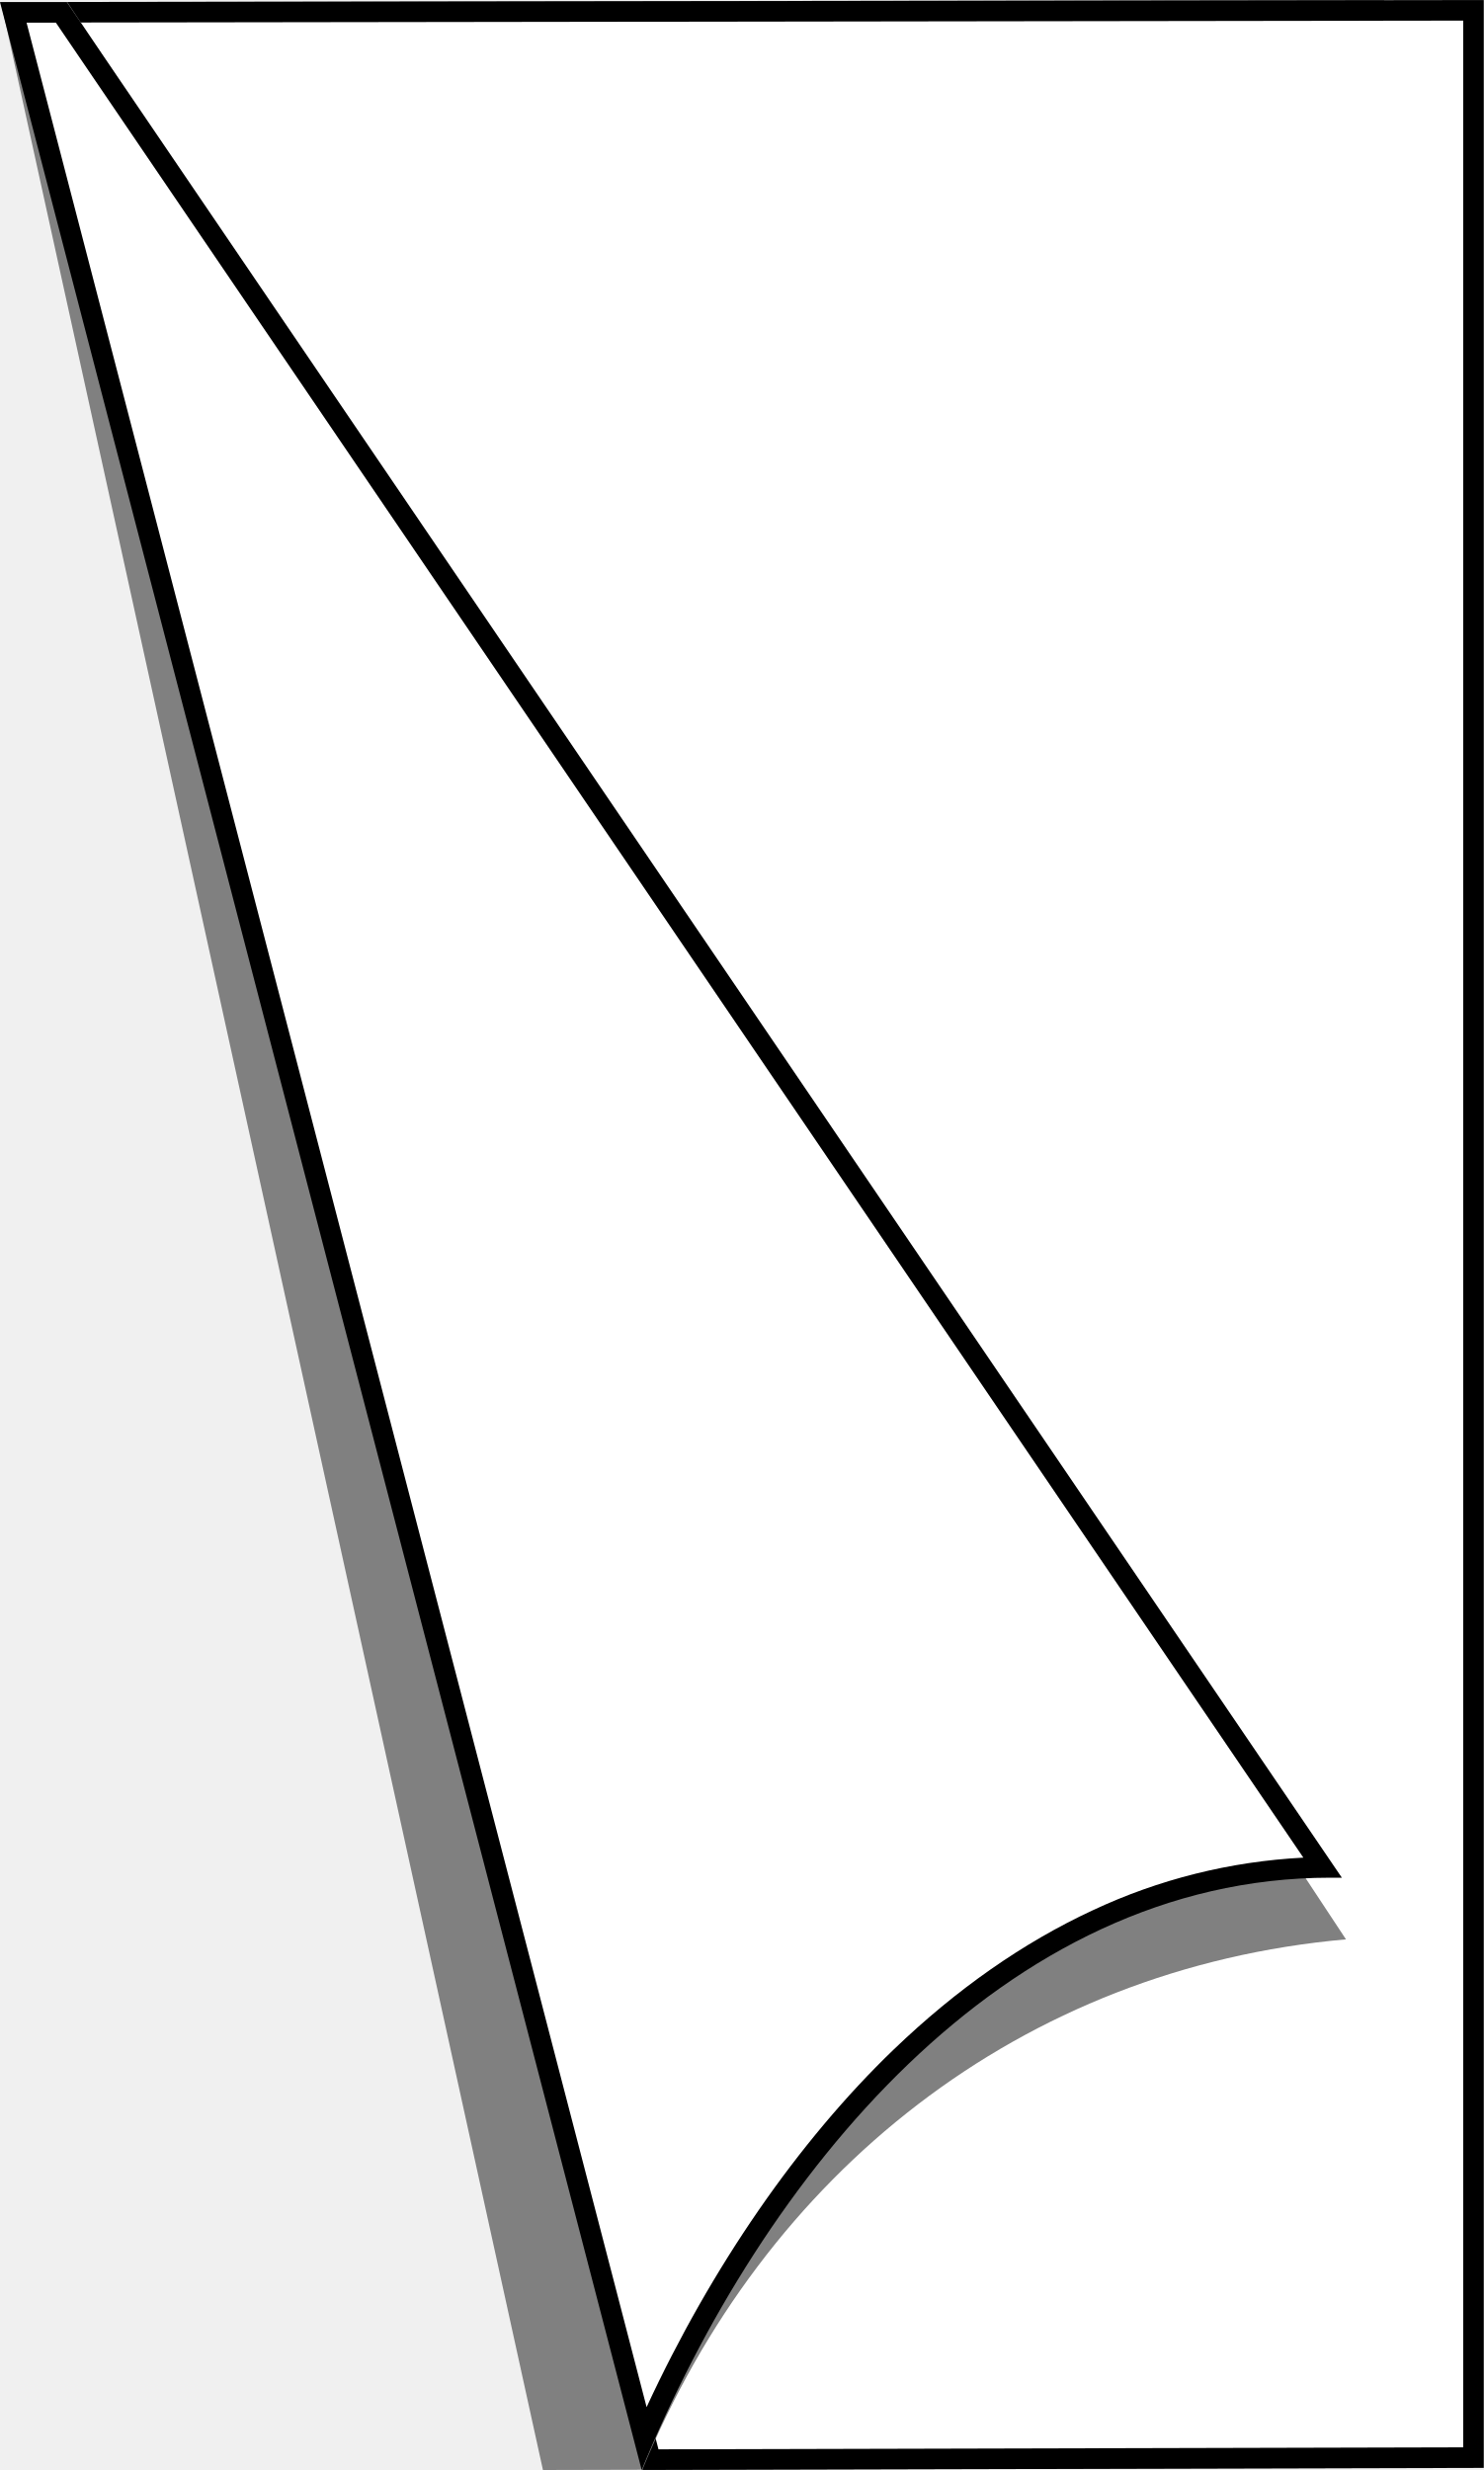
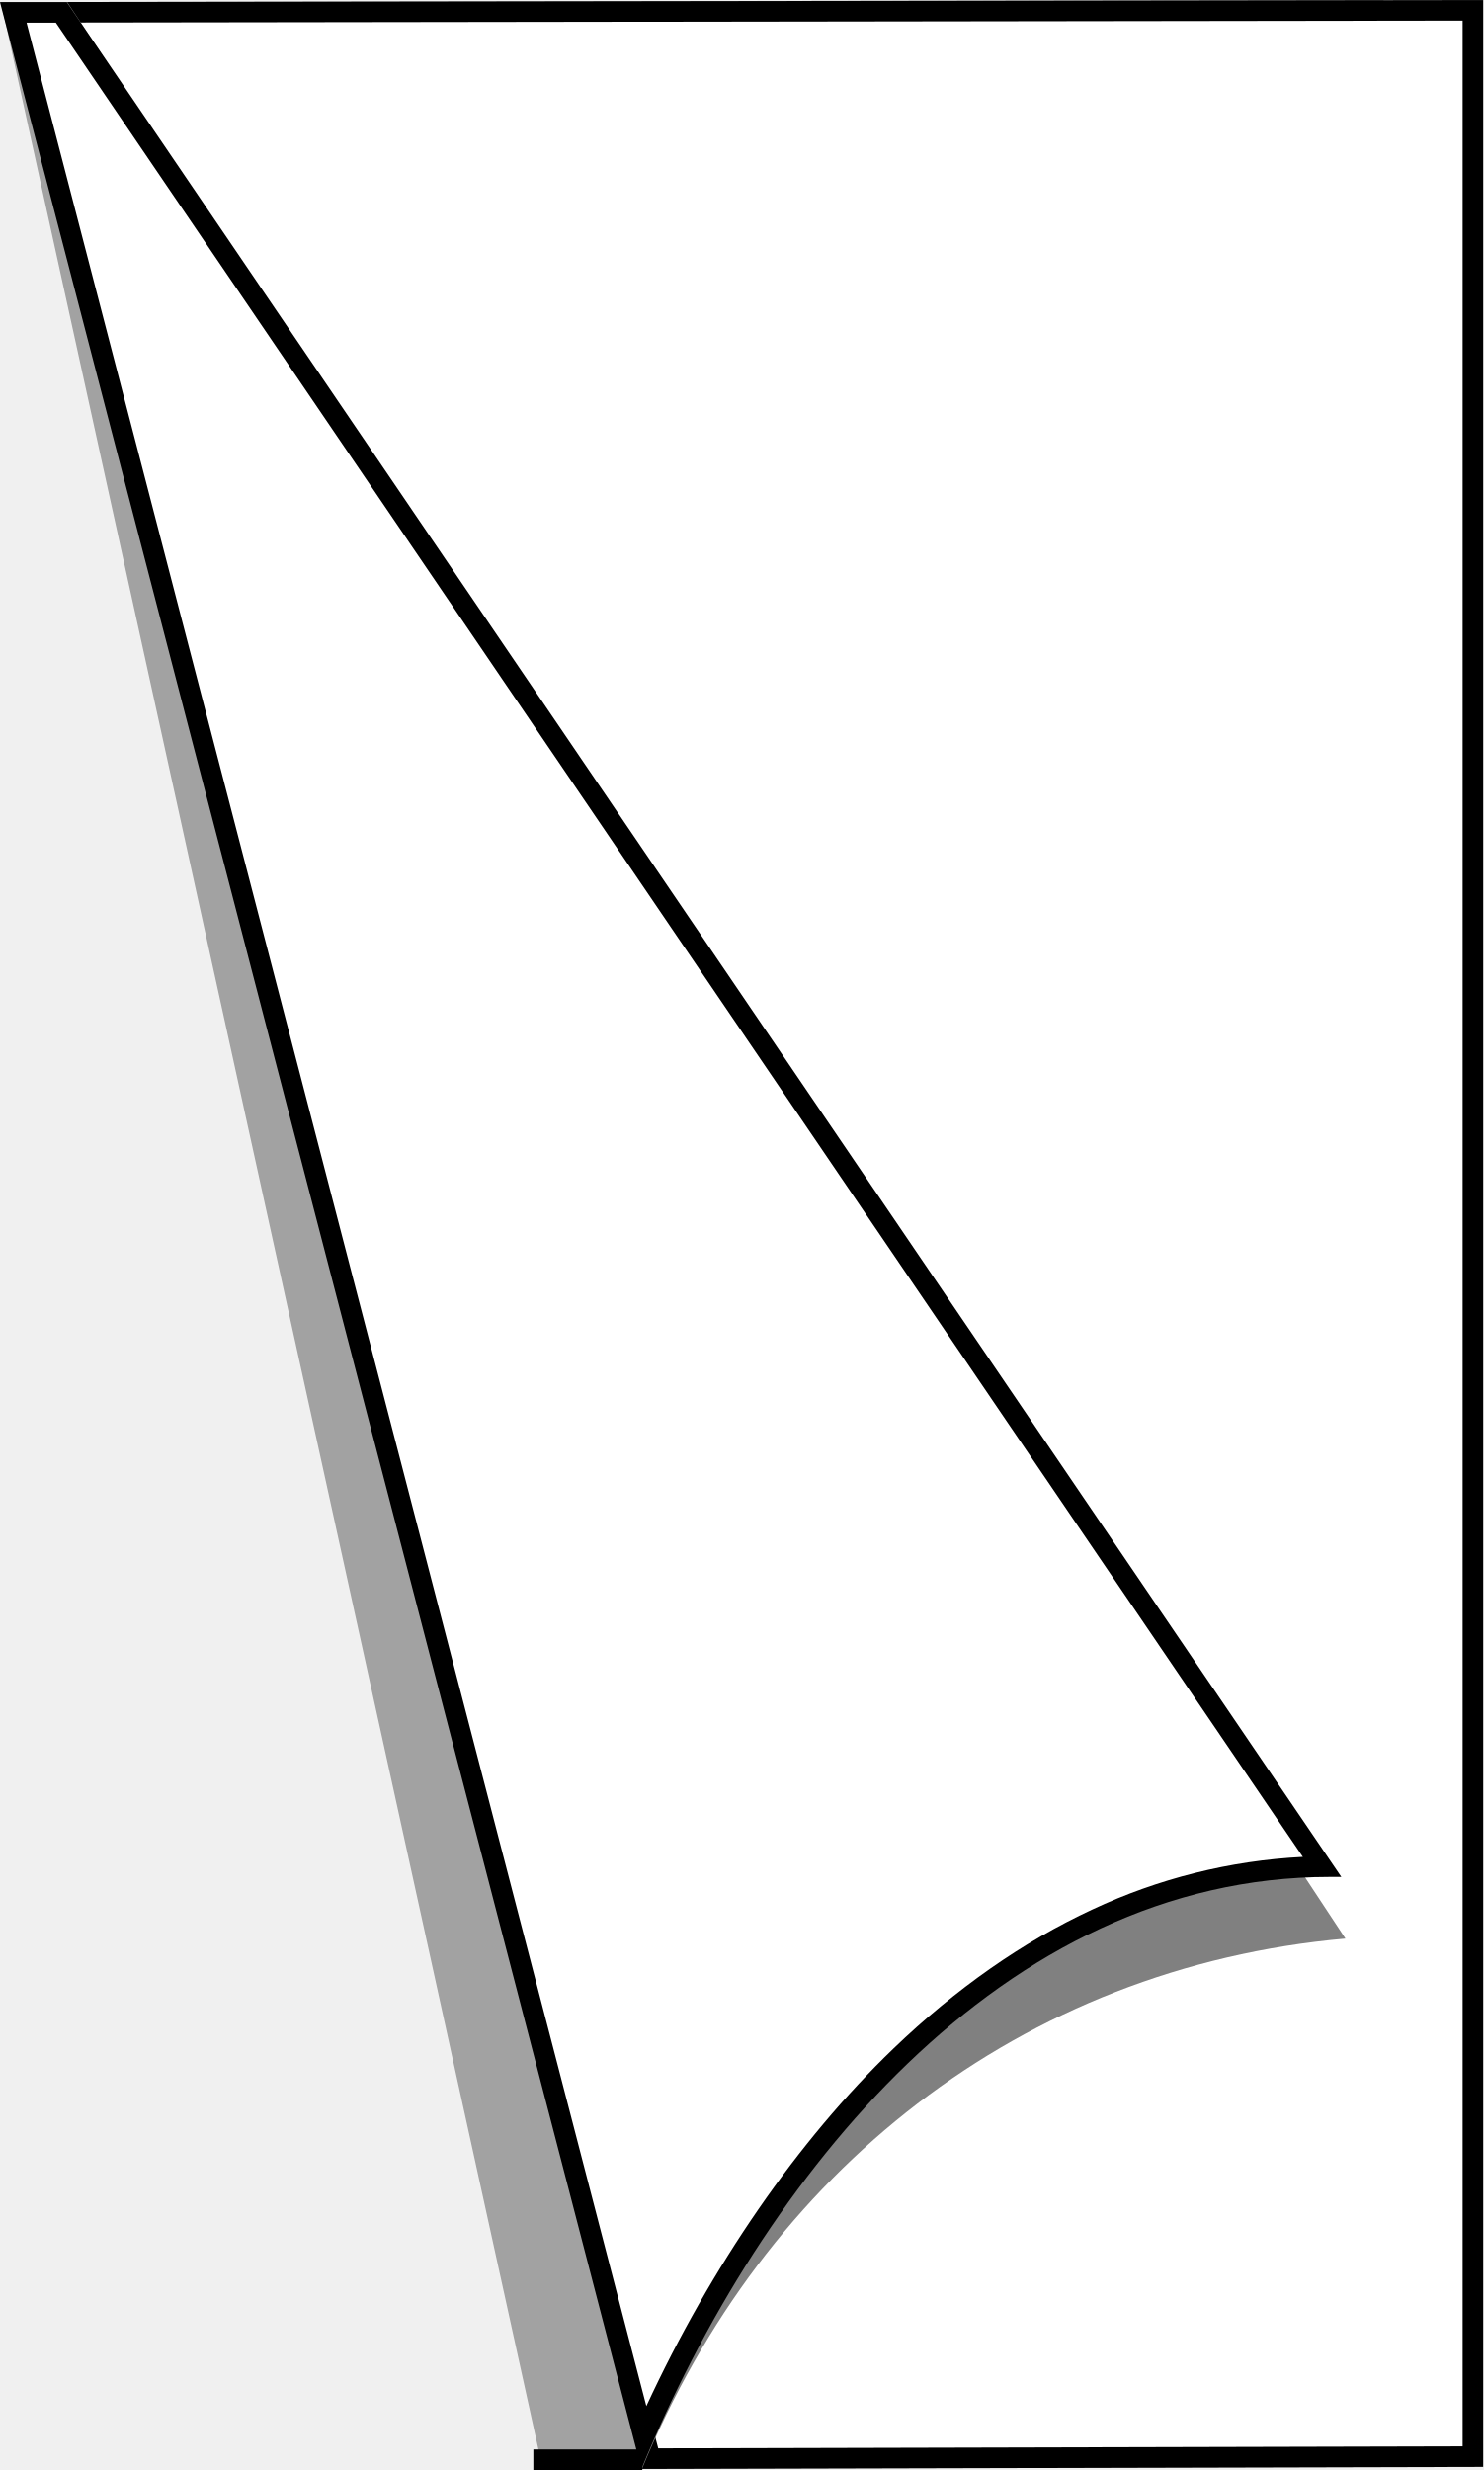
- <svg xmlns="http://www.w3.org/2000/svg" id="Layer_1" data-name="Layer 1" viewBox="0 0 360.73 600.51">
-   <polygon points="336.5 600.01 132 600.51 0.23 0.5 336.5 0.01 336.5 600.01" style="fill:gray" />
+ <svg xmlns="http://www.w3.org/2000/svg" id="Layer_1" data-name="Layer 1" viewBox="0 0 360.73 600.75">
+   <g style="opacity:0.7">
+     <polygon points="336.5 600.01 132 600.51 0.23 0.5 336.5 0.01 336.5 600.01" style="fill:gray" />
+   </g>
  <polygon points="3.46 3 358.23 2.5 358.23 597.51 158.16 598 3.46 3" style="fill:#fff" />
  <path d="M355.73,5V595l-195.64.48L6.69,5.49l349-.48m5-5L.23.5l156,600,204.5-.5V0Z" />
  <path d="M327.23,471.5c-79,7-141.51,57-171.09,129L.14.5H16.36Z" style="fill:gray" />
  <path d="M3.23,3H14.9L321.49,454c-36.68.51-71.13,16-102.41,46-24.55,23.58-46.58,56.31-62.51,92.75Z" style="fill:#fff" />
  <path d="M13.58,5.5,316.87,451.63a137,137,0,0,0-51.22,12.81c-16.86,7.82-33.11,19.18-48.31,33.78-23.31,22.39-44.35,52.92-60.14,87L6.46,5.51h7.12m2.65-5H0l156,600c29.24-71.12,87.8-144,167.37-144,.95,0,1.91,0,2.86,0L16.23.5Z" />
+   <line x1="129.72" y1="598.25" x2="156.23" y2="598.25" style="fill:gray;stroke:#000;stroke-miterlimit:10;stroke-width:5px" />
</svg>
